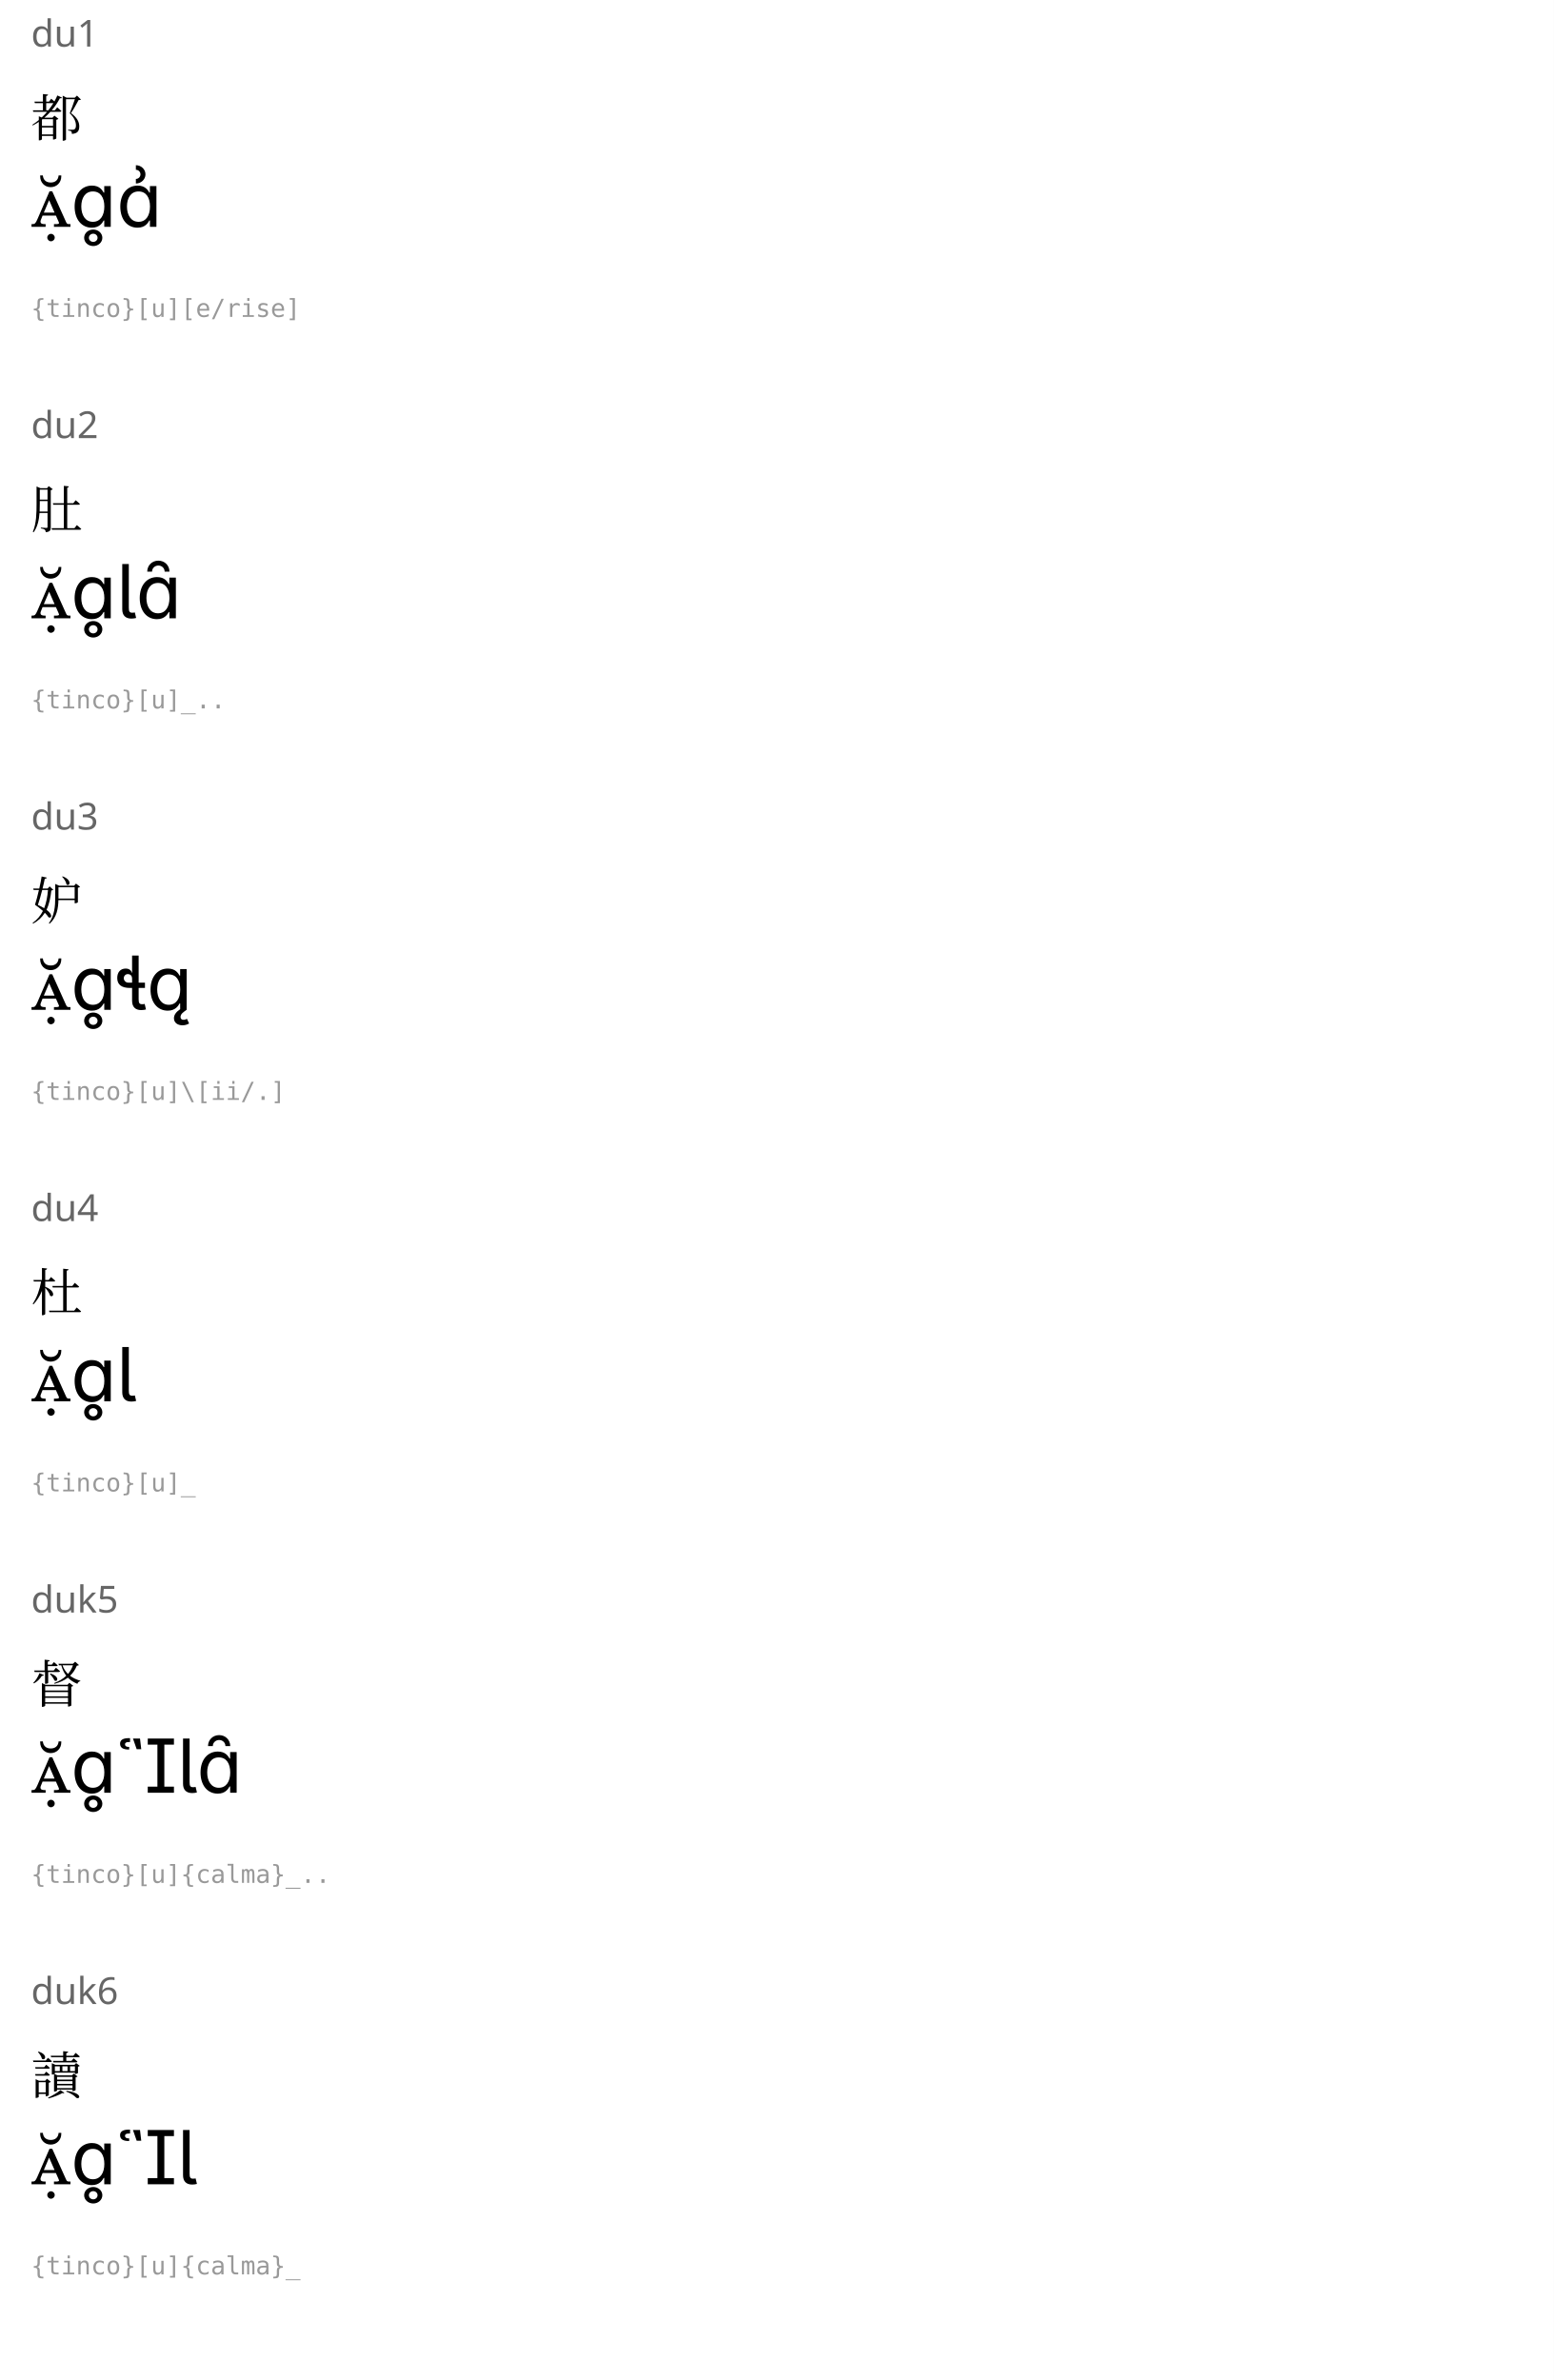
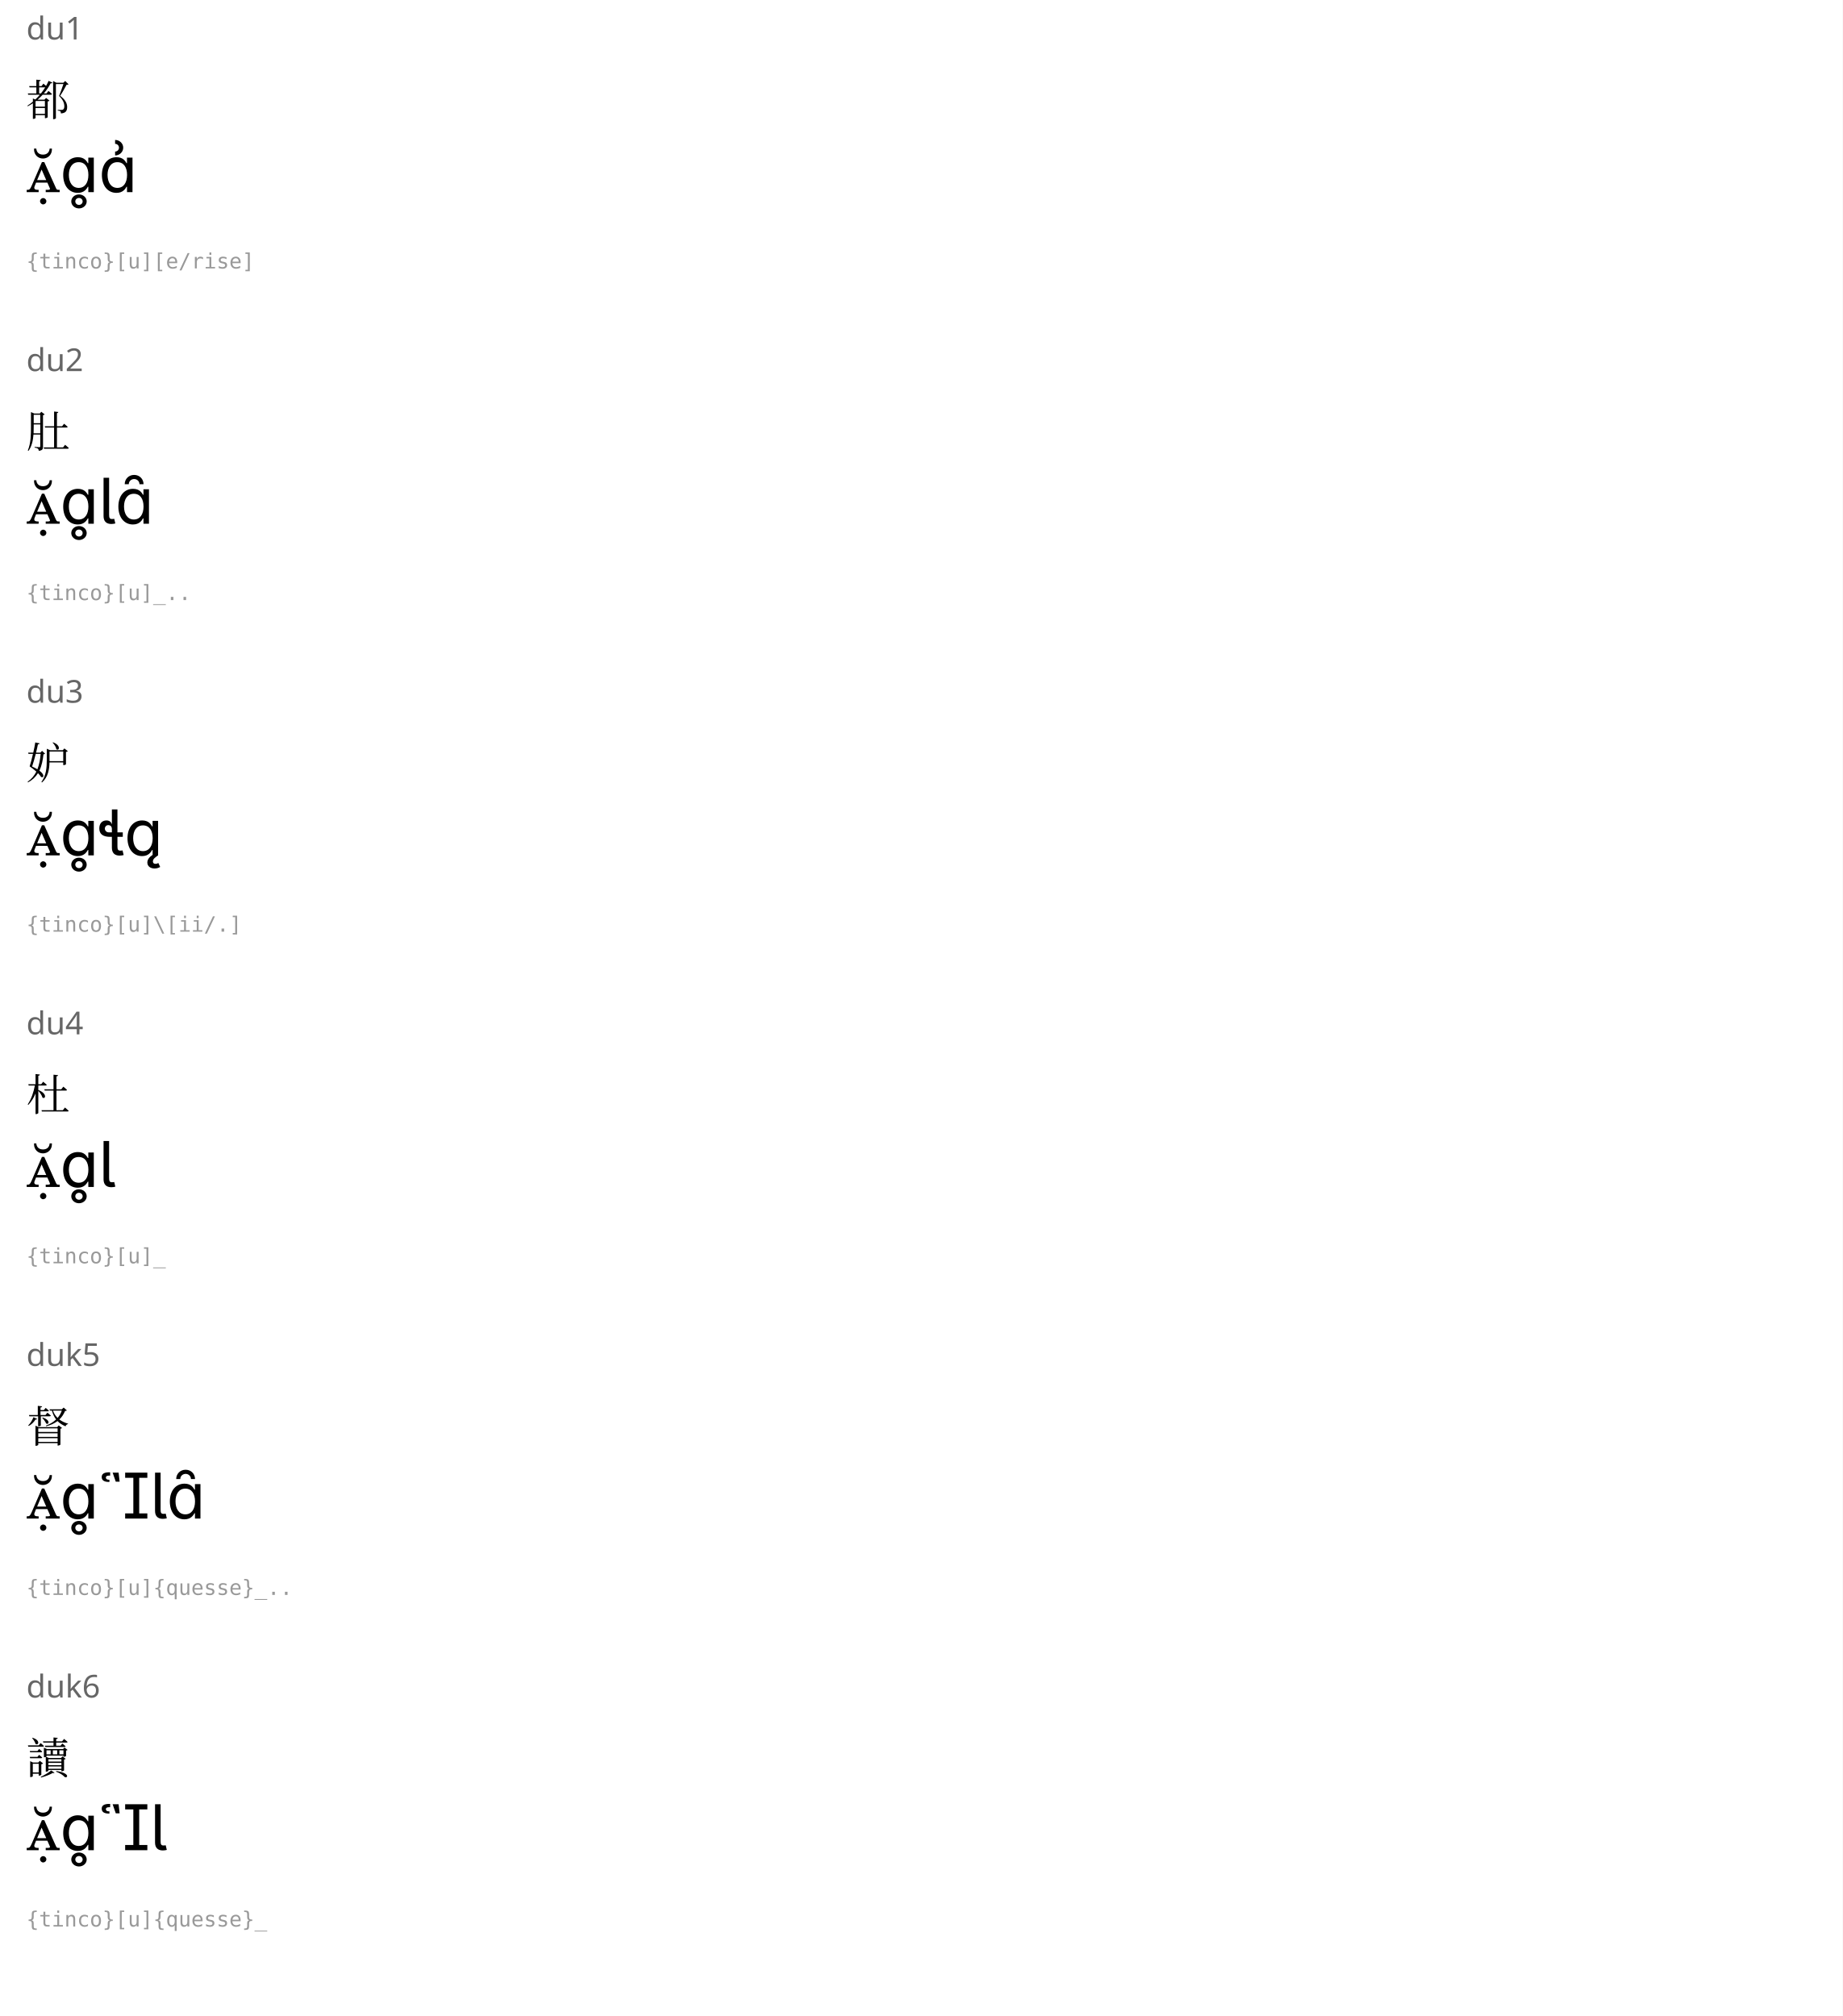
- <svg xmlns="http://www.w3.org/2000/svg" width="1000" height="1532">
+ <svg xmlns="http://www.w3.org/2000/svg" width="1400" height="1532">
  <defs>
    <style>
.hakka { font-family: sans-serif; font-size: 24px; fill: #666; }
.hanzi { font-family: "Songti SC", "Noto Serif CJK SC", serif; font-size: 33px; }
.tengwar { font-family: "Alcarin Tengwar"; font-size: 48px; }
.names { font-family: monospace; font-size: 16px; fill: #999; }
</style>
  </defs>
-   <rect width="1000" height="1532" fill="white" />
+   <rect width="1400" height="1532" fill="white" />
  <text x="20" y="30" class="hakka">du1</text>
  <text x="20" y="88" class="hanzi">都</text>
  <text x="20" y="146" class="tengwar"></text>
  <text x="20" y="204" class="names">{tinco}[u][e/rise]</text>
  <text x="20" y="282" class="hakka">du2</text>
  <text x="20" y="340" class="hanzi">肚</text>
  <text x="20" y="398" class="tengwar"></text>
  <text x="20" y="456" class="names">{tinco}[u]_..</text>
  <text x="20" y="534" class="hakka">du3</text>
  <text x="20" y="592" class="hanzi">妒</text>
  <text x="20" y="650" class="tengwar"></text>
  <text x="20" y="708" class="names">{tinco}[u]\[ii/.]</text>
  <text x="20" y="786" class="hakka">du4</text>
  <text x="20" y="844" class="hanzi">杜</text>
  <text x="20" y="902" class="tengwar"></text>
  <text x="20" y="960" class="names">{tinco}[u]_</text>
  <text x="20" y="1038" class="hakka">duk5</text>
  <text x="20" y="1096" class="hanzi">督</text>
  <text x="20" y="1154" class="tengwar"></text>
-   <text x="20" y="1212" class="names">{tinco}[u]{calma}_..</text>
+   <text x="20" y="1212" class="names">{tinco}[u]{quesse}_..</text>
  <text x="20" y="1290" class="hakka">duk6</text>
  <text x="20" y="1348" class="hanzi">讀</text>
  <text x="20" y="1406" class="tengwar"></text>
-   <text x="20" y="1464" class="names">{tinco}[u]{calma}_</text>
+   <text x="20" y="1464" class="names">{tinco}[u]{quesse}_</text>
</svg>
